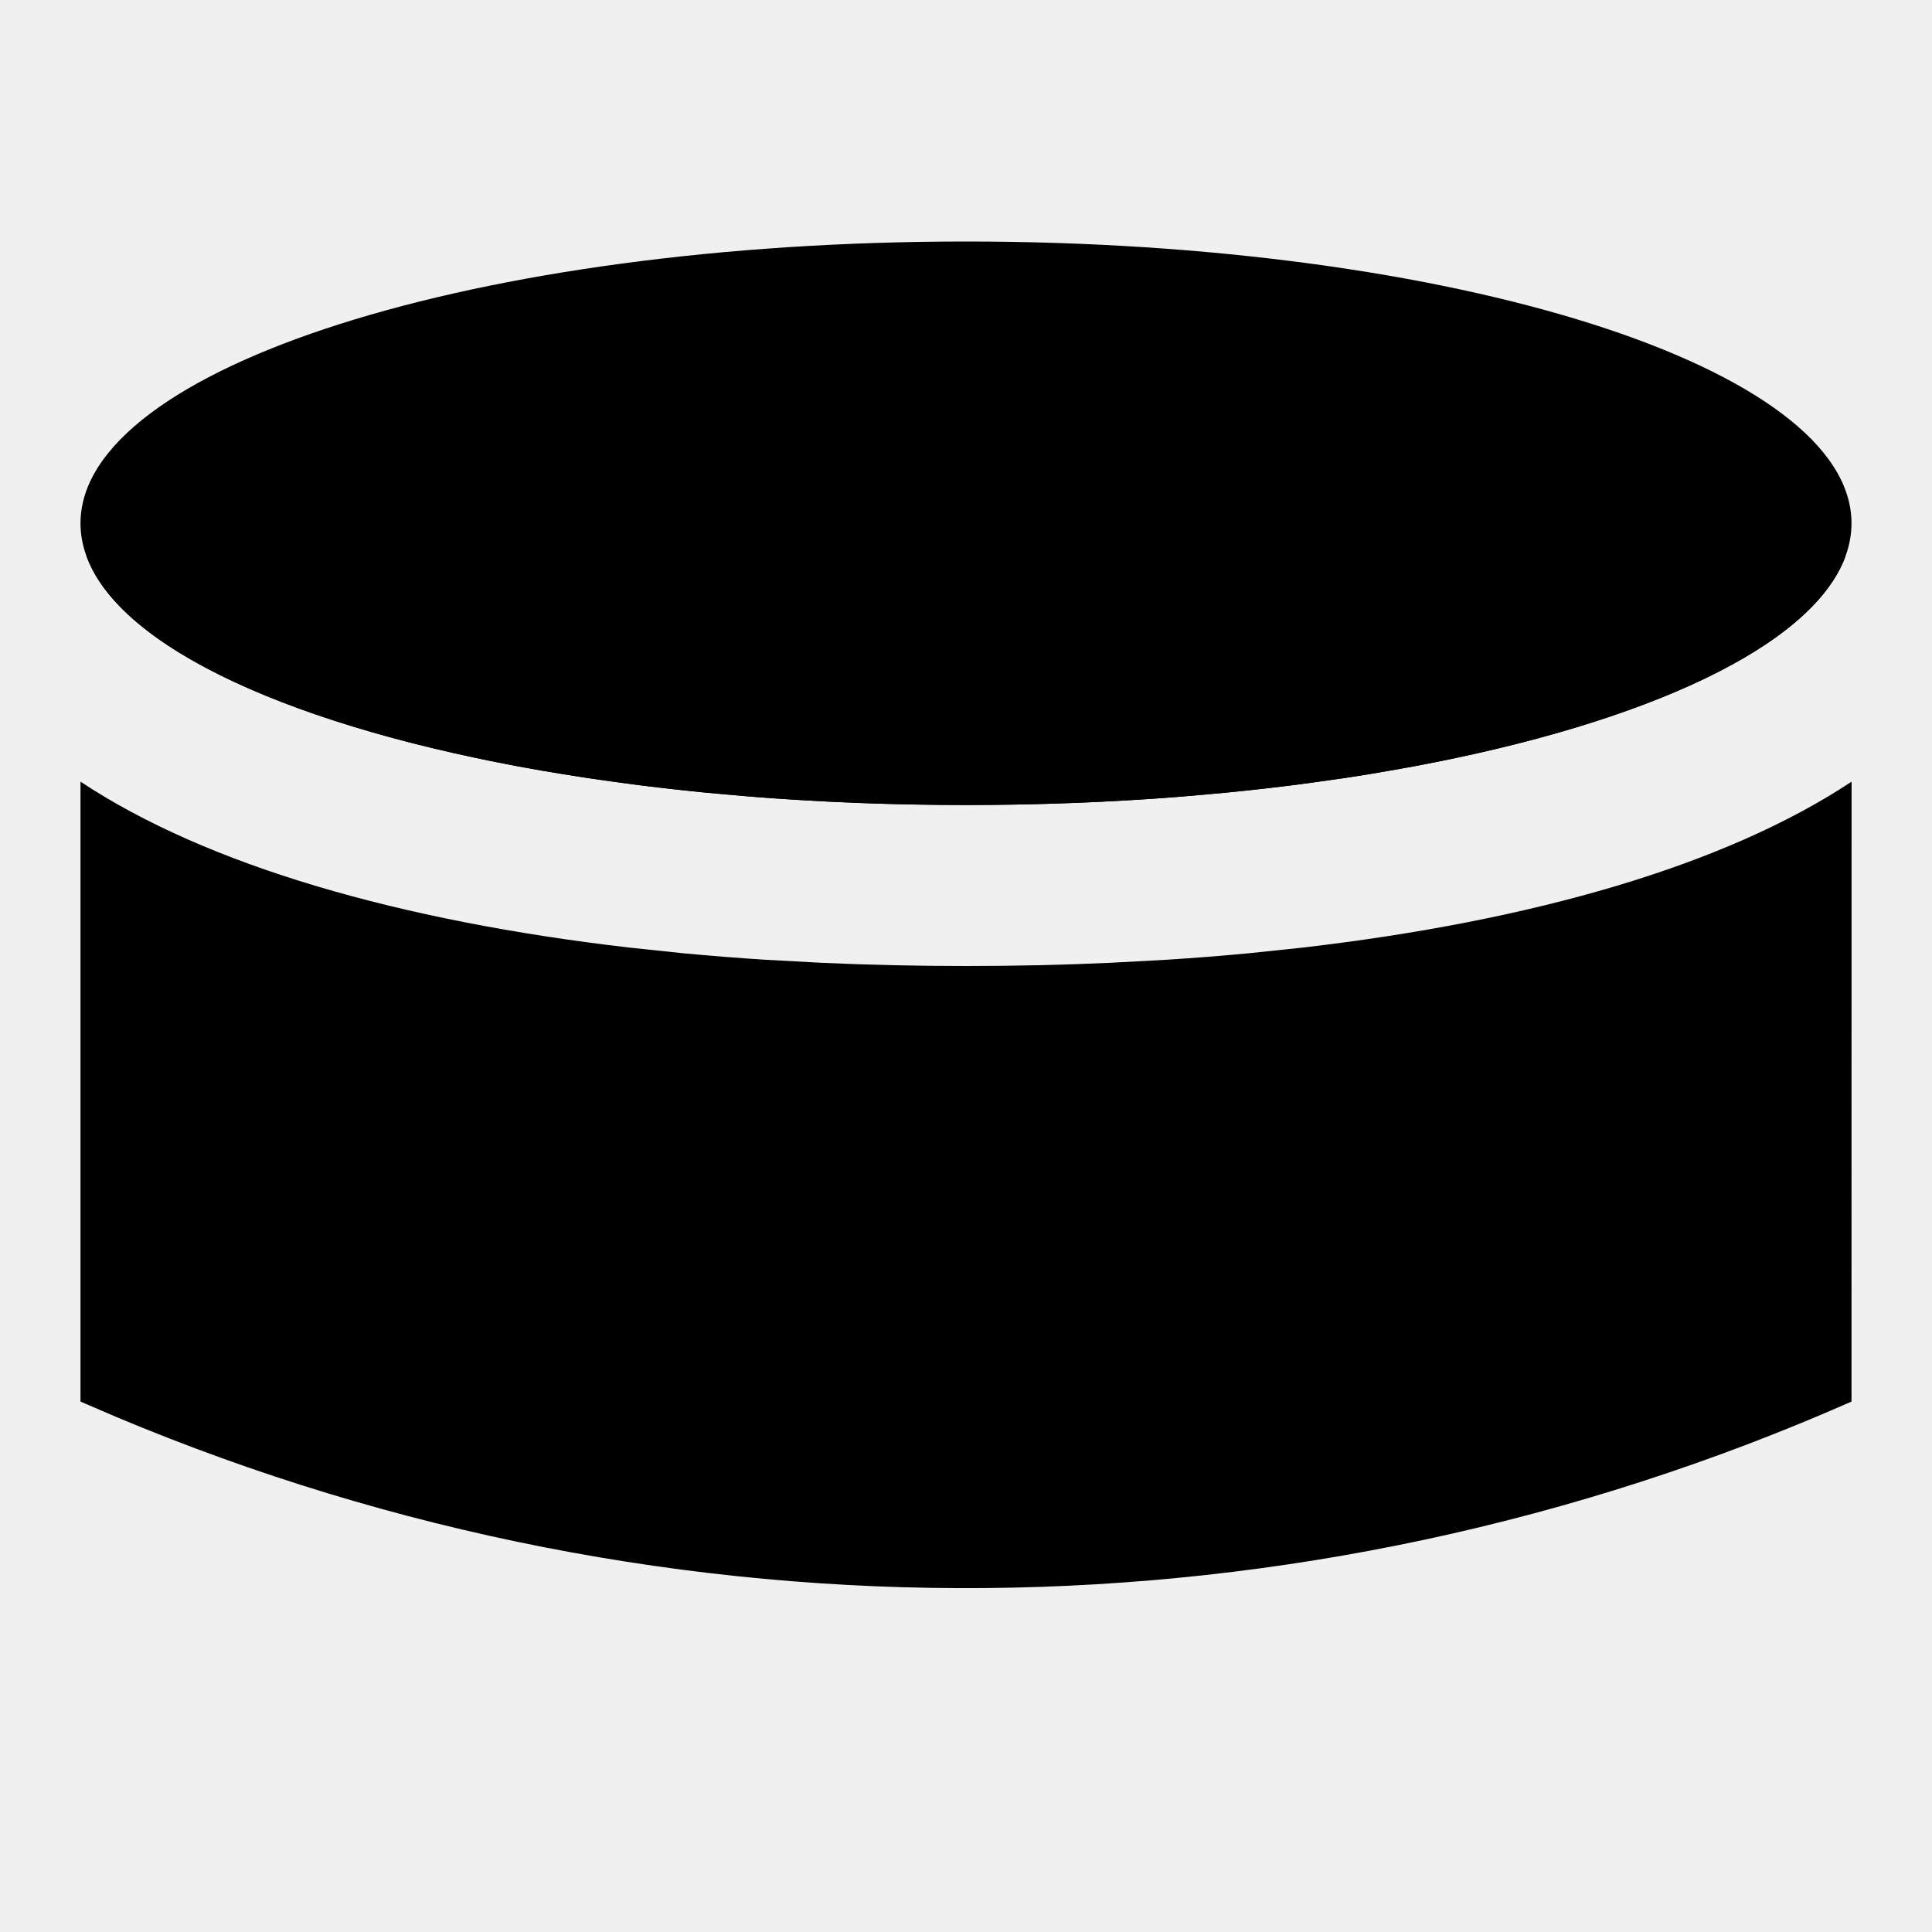
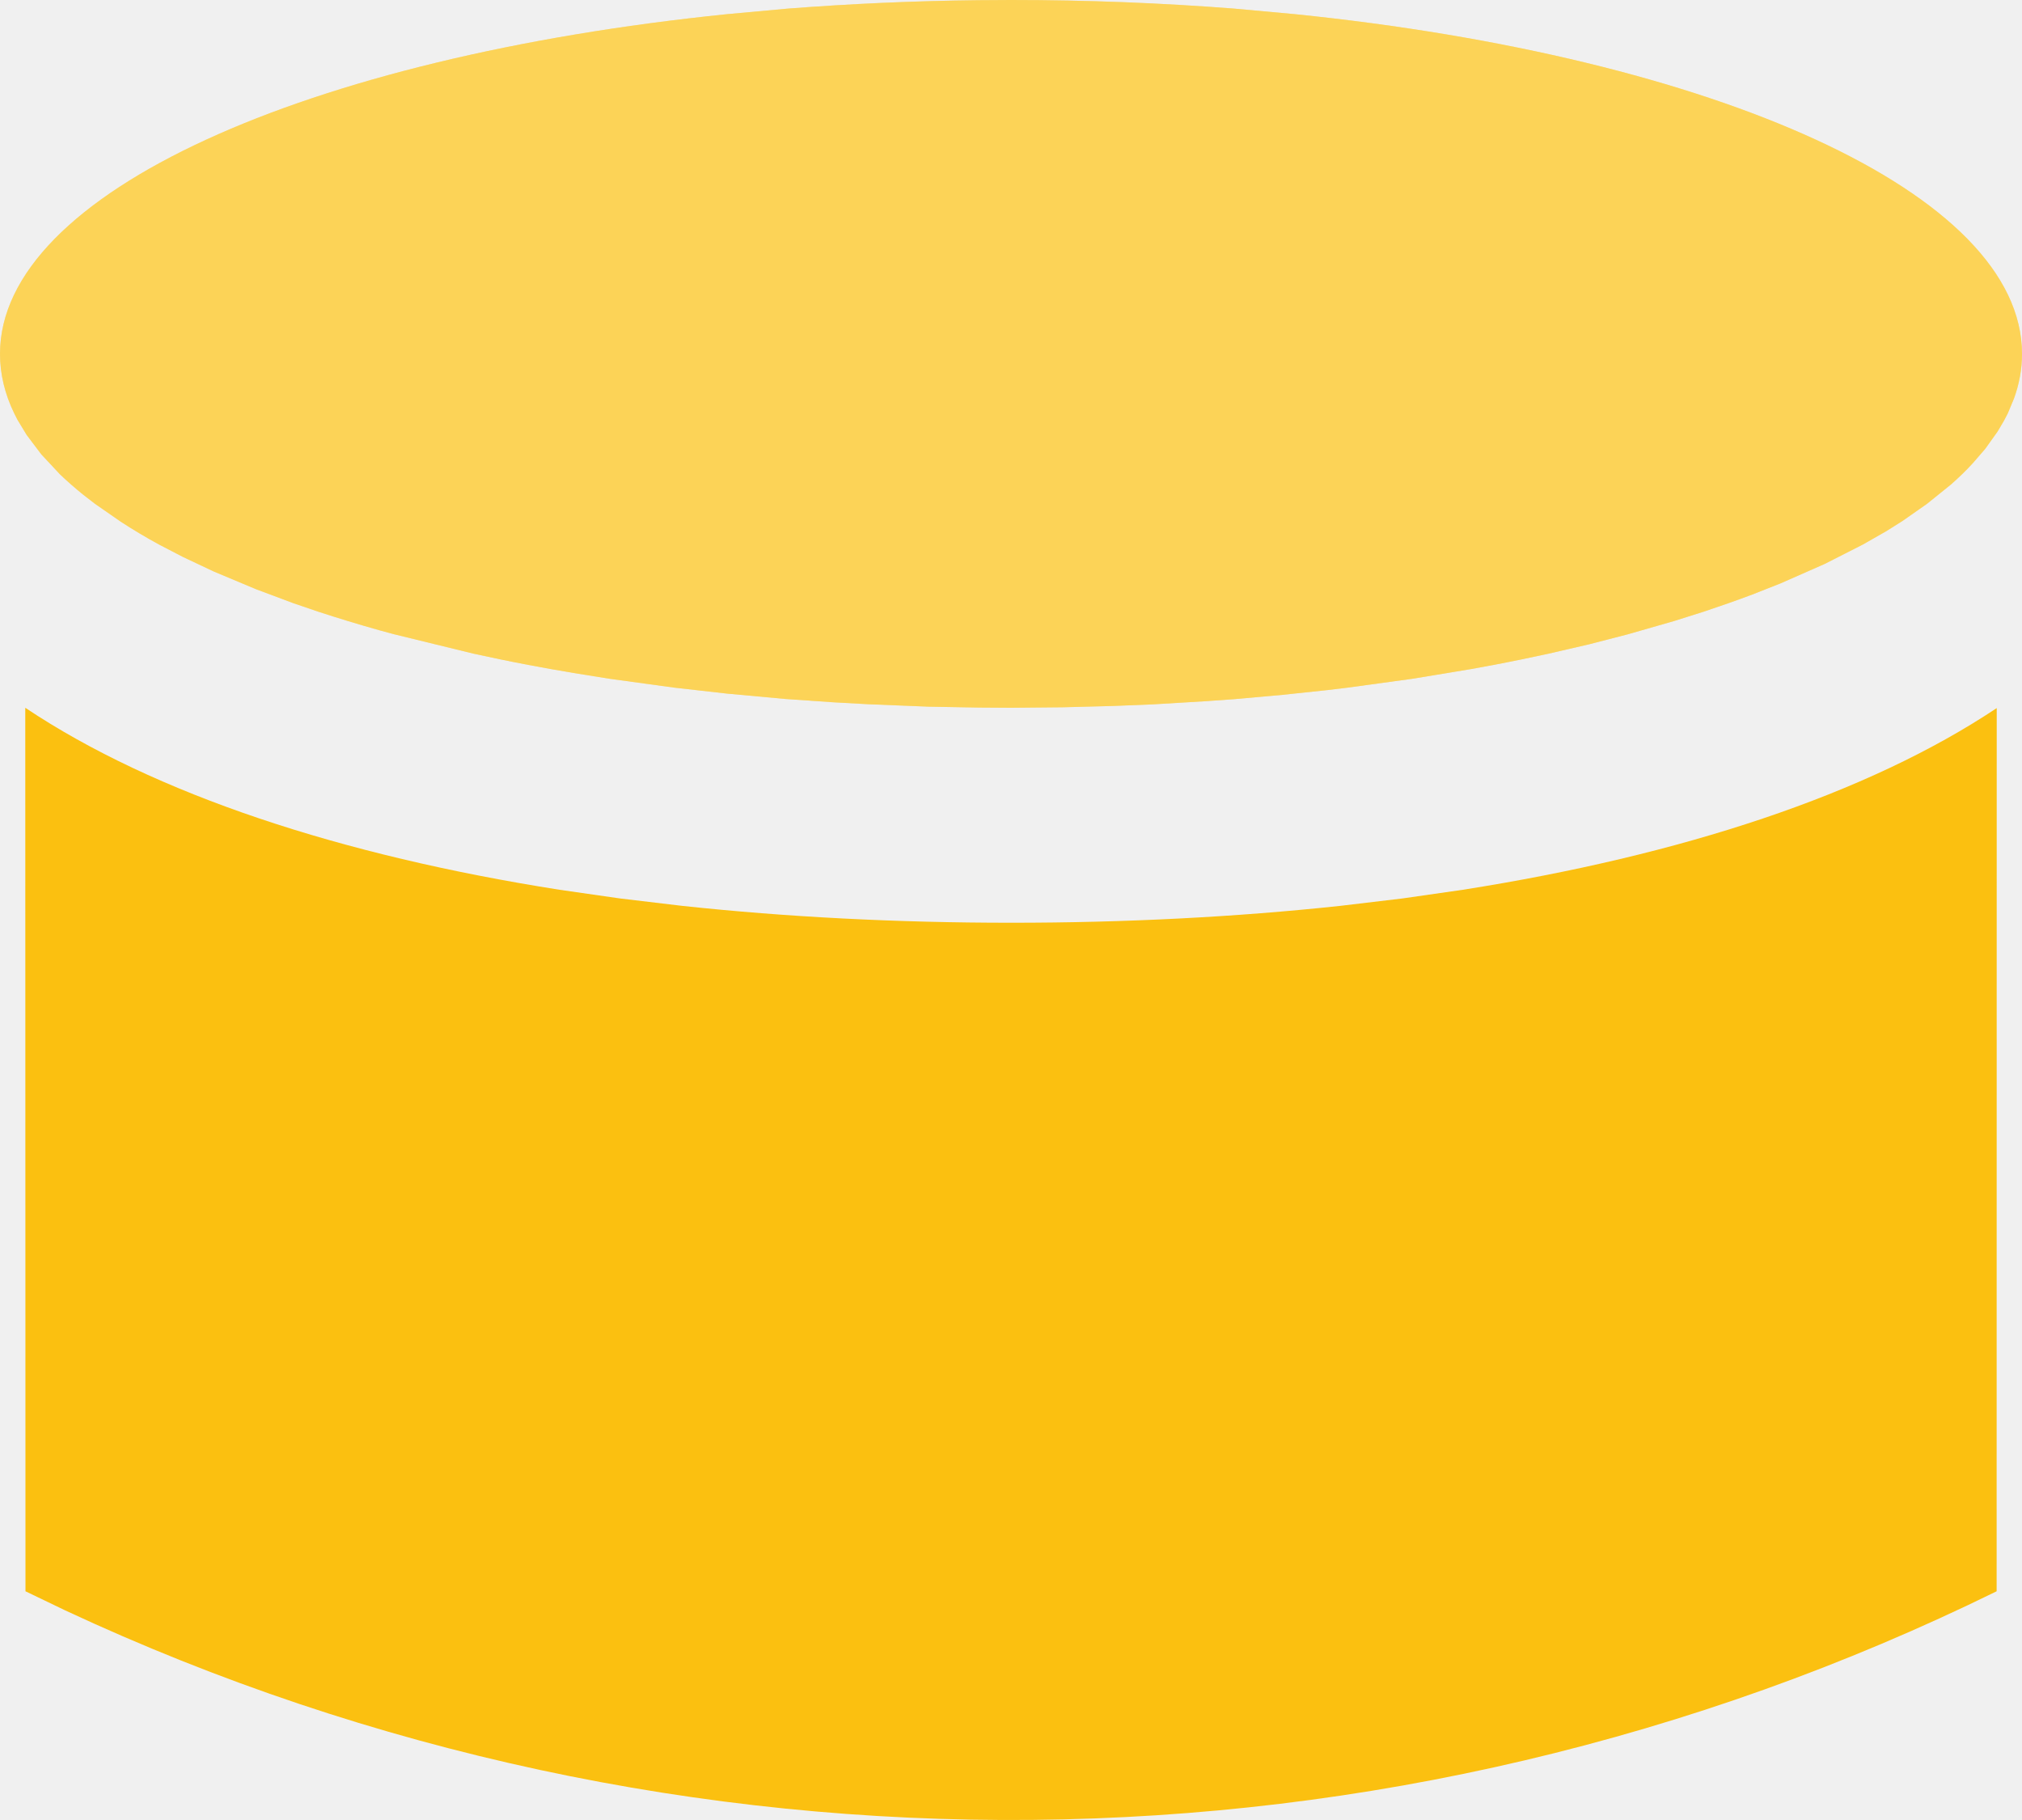
- <svg xmlns="http://www.w3.org/2000/svg" width="24px" height="24px" viewBox="0 0 24 24" version="1.1">
+ <svg xmlns="http://www.w3.org/2000/svg" xmlns:xlink="http://www.w3.org/1999/xlink" width="20px" height="18px" viewBox="0 0 20 18" version="1.1">
+   <defs>
+     <path d="M9.676,0.002 L10,0 C10.758,0 11.496,0.03 12.206,0.085 L12.807,0.14 C16.964,0.564 20,1.908 20,3.5 C20,3.65 19.973,3.798 19.92,3.943 L19.86,4.087 L19.822,4.16 L19.822,4.16 L19.759,4.267 L19.759,4.267 L19.637,4.438 L19.637,4.438 L19.516,4.578 L19.516,4.578 C19.45,4.651 19.376,4.722 19.297,4.792 L19.06,4.983 L19.06,4.983 L18.817,5.153 L18.817,5.153 L18.658,5.253 L18.658,5.253 L18.425,5.386 L18.425,5.386 L18.047,5.578 L18.047,5.578 L17.611,5.77 L17.611,5.77 L17.332,5.88 L17.332,5.88 C17.178,5.938 17.018,5.994 16.853,6.049 L16.562,6.141 L16.562,6.141 L16.102,6.273 L16.102,6.273 L15.719,6.372 L15.719,6.372 L15.321,6.464 L15.321,6.464 C15.142,6.503 14.96,6.541 14.774,6.576 L14.552,6.617 L14.552,6.617 L13.971,6.713 L13.971,6.713 L13.329,6.801 L13.329,6.801 L13.13,6.825 L13.13,6.825 L12.686,6.872 L12.686,6.872 L12.206,6.915 L11.907,6.936 L11.907,6.936 L11.408,6.966 L11.408,6.966 L11.013,6.982 L11.013,6.982 L10.514,6.995 L10.514,6.995 L10,7 L10,7 L9.691,6.998 L9.691,6.998 L9.186,6.989 L9.186,6.989 L8.59,6.965 L8.59,6.965 L8.23,6.945 L8.23,6.945 L7.769,6.913 L7.769,6.913 L7.193,6.86 L6.671,6.801 L6.671,6.801 L6.029,6.713 L6.029,6.713 L5.674,6.656 L5.674,6.656 L5.448,6.617 L5.448,6.617 L5.225,6.576 C5.04,6.541 4.858,6.503 4.68,6.464 L3.891,6.271 L3.891,6.271 L3.755,6.234 C3.545,6.175 3.342,6.113 3.146,6.049 L2.903,5.966 L2.903,5.966 L2.534,5.828 L2.534,5.828 L2.114,5.652 L2.114,5.652 L1.809,5.508 L1.809,5.508 L1.574,5.386 L1.574,5.386 C1.44,5.313 1.313,5.237 1.195,5.16 L0.94,4.983 L0.94,4.983 L0.826,4.895 L0.826,4.895 C0.743,4.828 0.665,4.76 0.593,4.691 L0.409,4.494 L0.409,4.494 L0.264,4.302 L0.264,4.302 L0.173,4.152 L0.173,4.152 L0.14,4.087 L0.14,4.087 C0.048,3.897 0,3.7 0,3.5 C0,1.908 3.036,0.564 7.193,0.14 L7.794,0.085 C8.402,0.038 9.032,0.009 9.676,0.002 L9.676,0.002 Z" id="path-1" />
+   </defs>
  <g id="Page-4:-Component" stroke="none" stroke-width="1" fill="none" fill-rule="evenodd">
-     <g id="0_1_09_Form-Editor" transform="translate(-70, -610)">
-       <g id="topology/pvc" transform="translate(70, 610)">
+     <g id="0_1_09_Form-Editor" transform="translate(-72, -518)">
+       <g id="topology/pvc" transform="translate(70, 515)">
        <rect id="Rectangle-Copy-20" fill="#FFFFFF" opacity="0" x="0" y="0" width="24" height="24" />
-         <g id="pvc" transform="translate(1, 3)" fill="#000000">
-           <path d="M22.001,6.71 L22,14.411 C15.141,17.435 7.347,17.5 0.449,14.604 L1.24344979e-12,14.411 L-5.25185845e-06,6.71 C1.573,7.753 3.971,8.441 6.816,8.771 L7.48,8.841 C7.815,8.873 8.157,8.9 8.503,8.922 L9.202,8.96 C9.789,8.987 10.39,9 11,9 C11.61,9 12.211,8.987 12.798,8.96 L13.497,8.922 C13.843,8.9 14.185,8.873 14.52,8.841 L15.184,8.771 C18.03,8.441 20.428,7.753 22.001,6.71 Z M16.552,6.522 L15.999,6.619 C15.905,6.634 15.811,6.649 15.715,6.663 L15.135,6.744 C14.84,6.782 14.539,6.816 14.233,6.846 L13.612,6.901 C12.775,6.966 11.9,7 11,7 C10.1,7 9.225,6.966 8.388,6.901 L7.767,6.846 C7.461,6.816 7.16,6.782 6.865,6.744 L6.285,6.663 L5.722,6.572 C2.672,6.04 0.501,5.062 0.076,3.914 L21.924,3.914 C21.512,5.027 19.457,5.981 16.552,6.522 Z" id="Combined-Shape" />
-           <ellipse id="Oval" cx="11" cy="3.5" rx="11" ry="3.5" />
+         <g id="pvc" transform="translate(2, 3)">
+           <path d="M0.25,7 C1.533,7.857 3.373,8.46 5.535,8.8 L6.134,8.886 L6.747,8.959 C7.782,9.07 8.874,9.126 10.002,9.126 C11.13,9.126 12.222,9.07 13.257,8.959 L13.87,8.886 L14.469,8.8 C16.629,8.46 18.467,7.858 19.75,7.003 L19.749,15.738 C13.742,18.69 6.697,18.752 0.645,15.927 L0.252,15.738 L0.25,7 Z" id="Shape" fill="#FBC010" />
+           <g id="Path">
+             <use fill="#FBC010" xlink:href="#path-1" />
+             <use fill-opacity="0.3" fill="#FFFFFF" xlink:href="#path-1" />
+           </g>
        </g>
      </g>
    </g>
  </g>
</svg>
